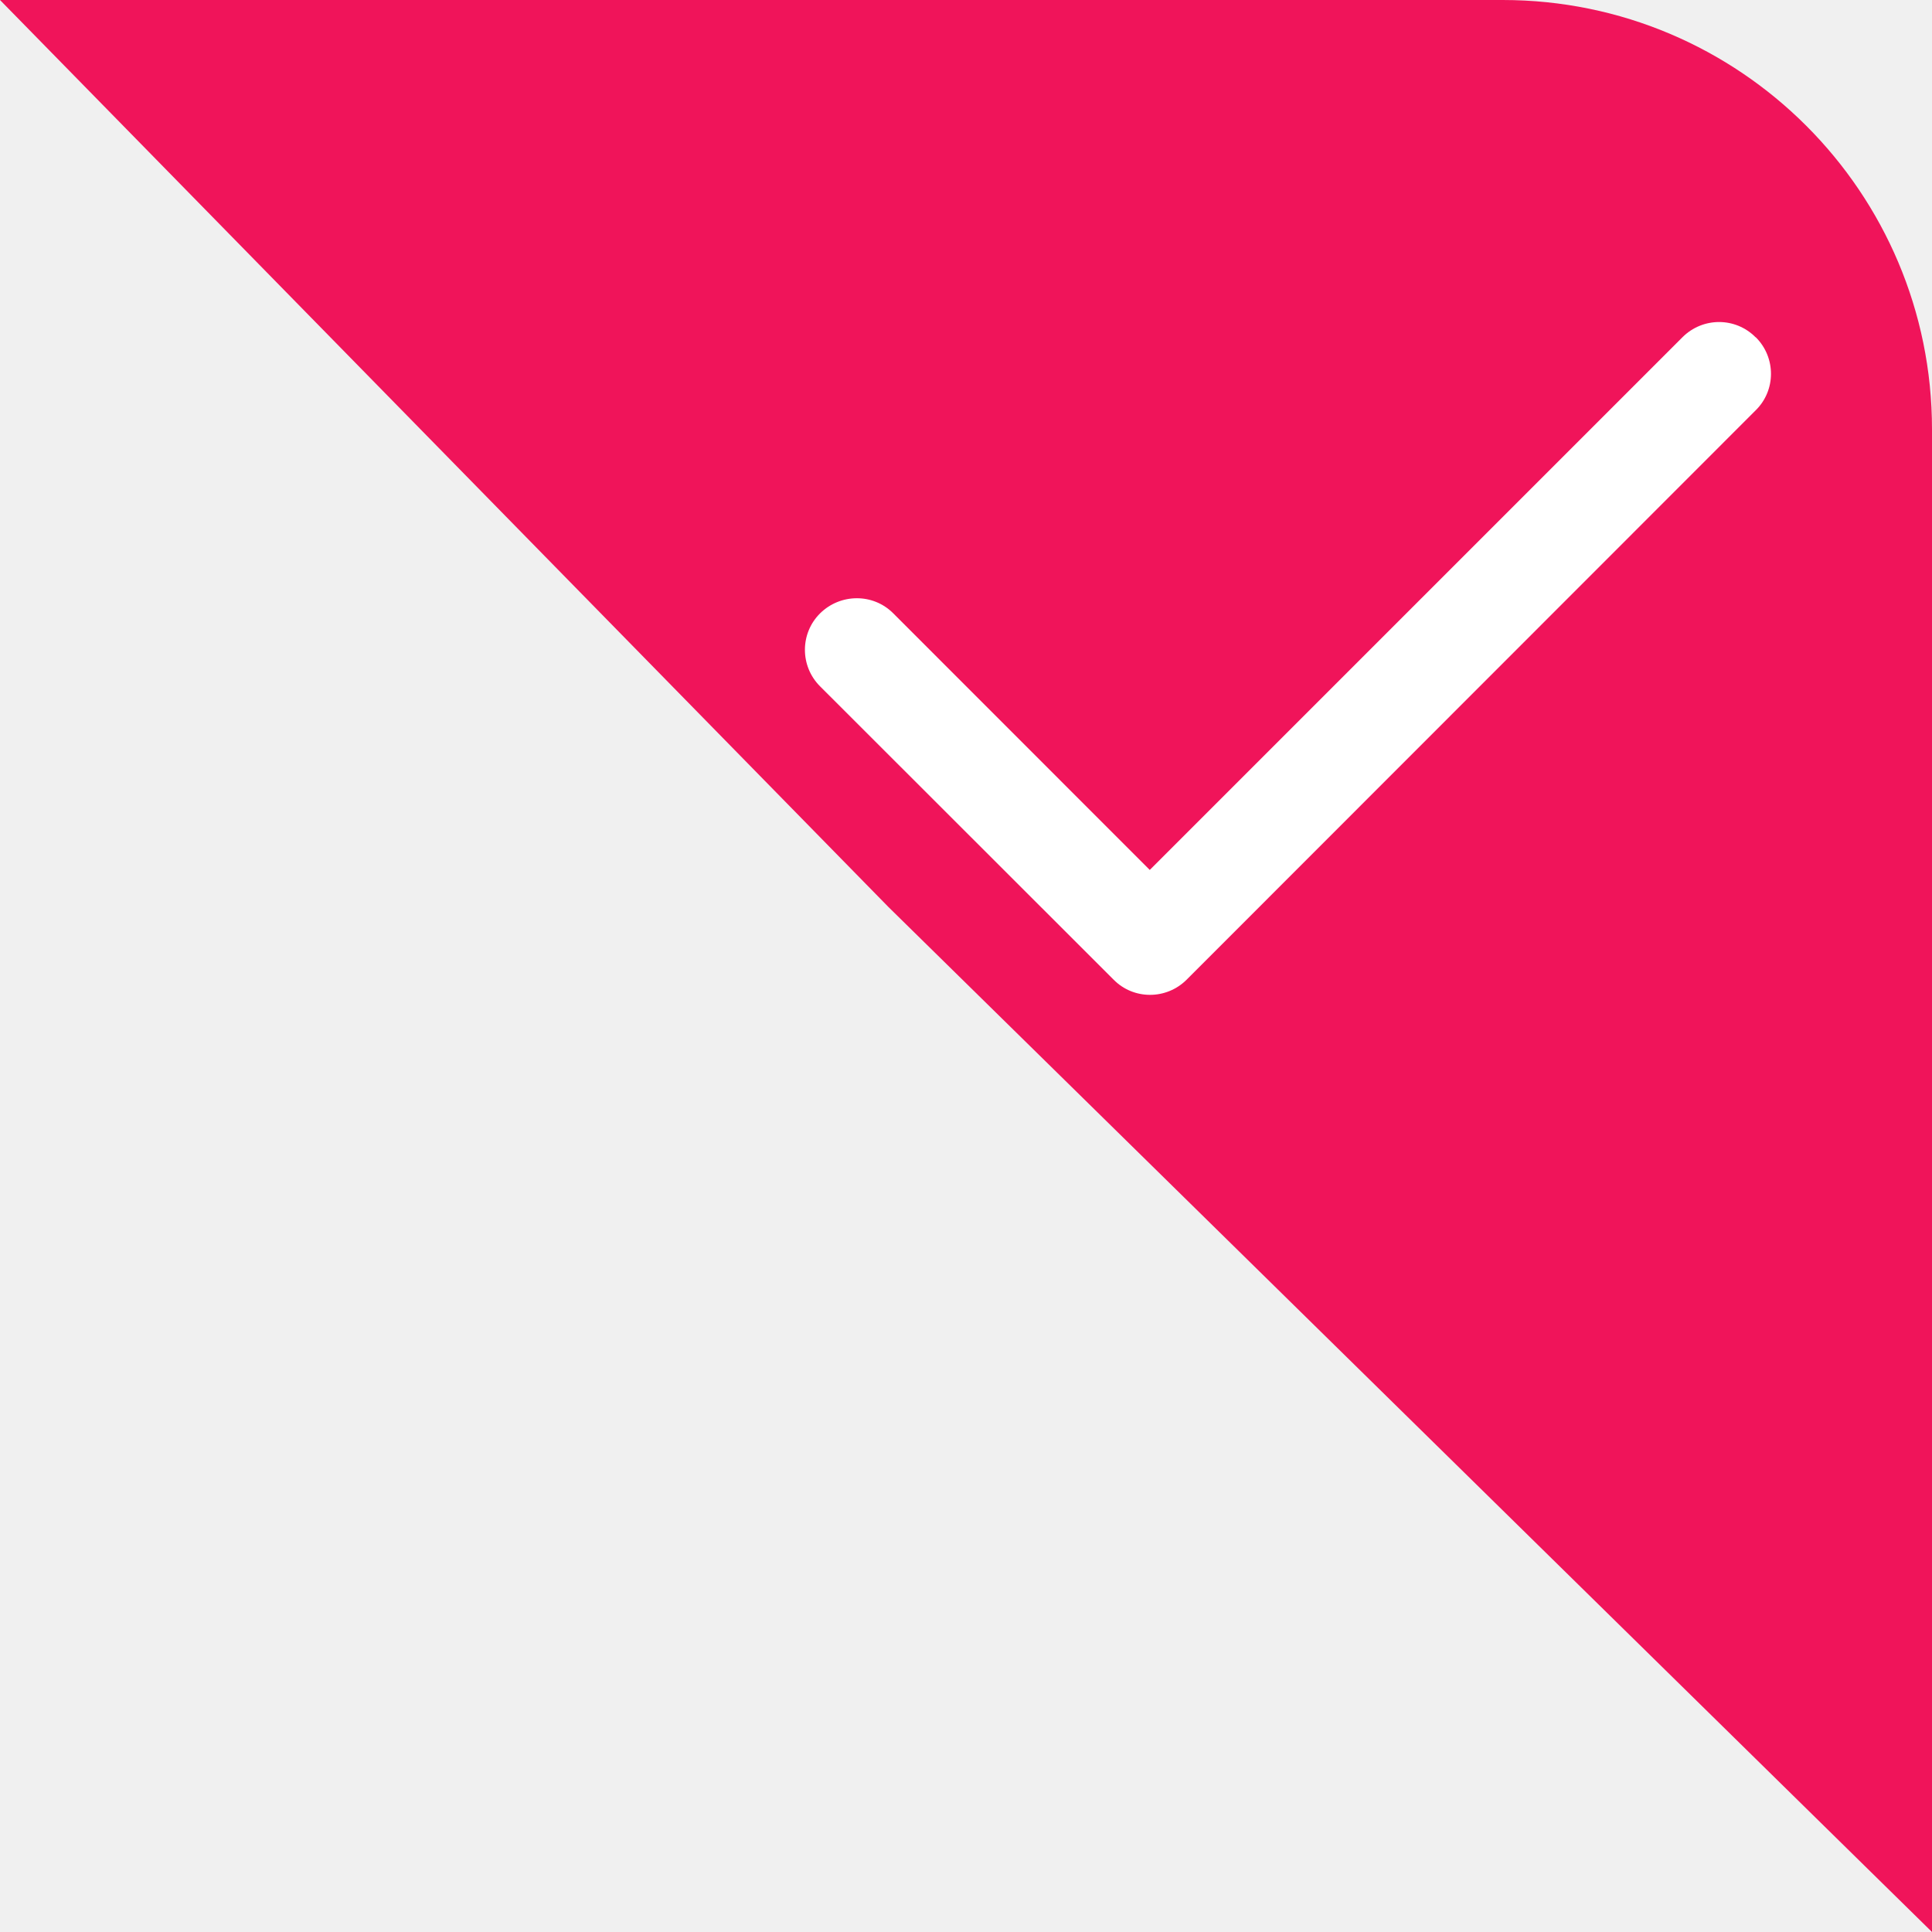
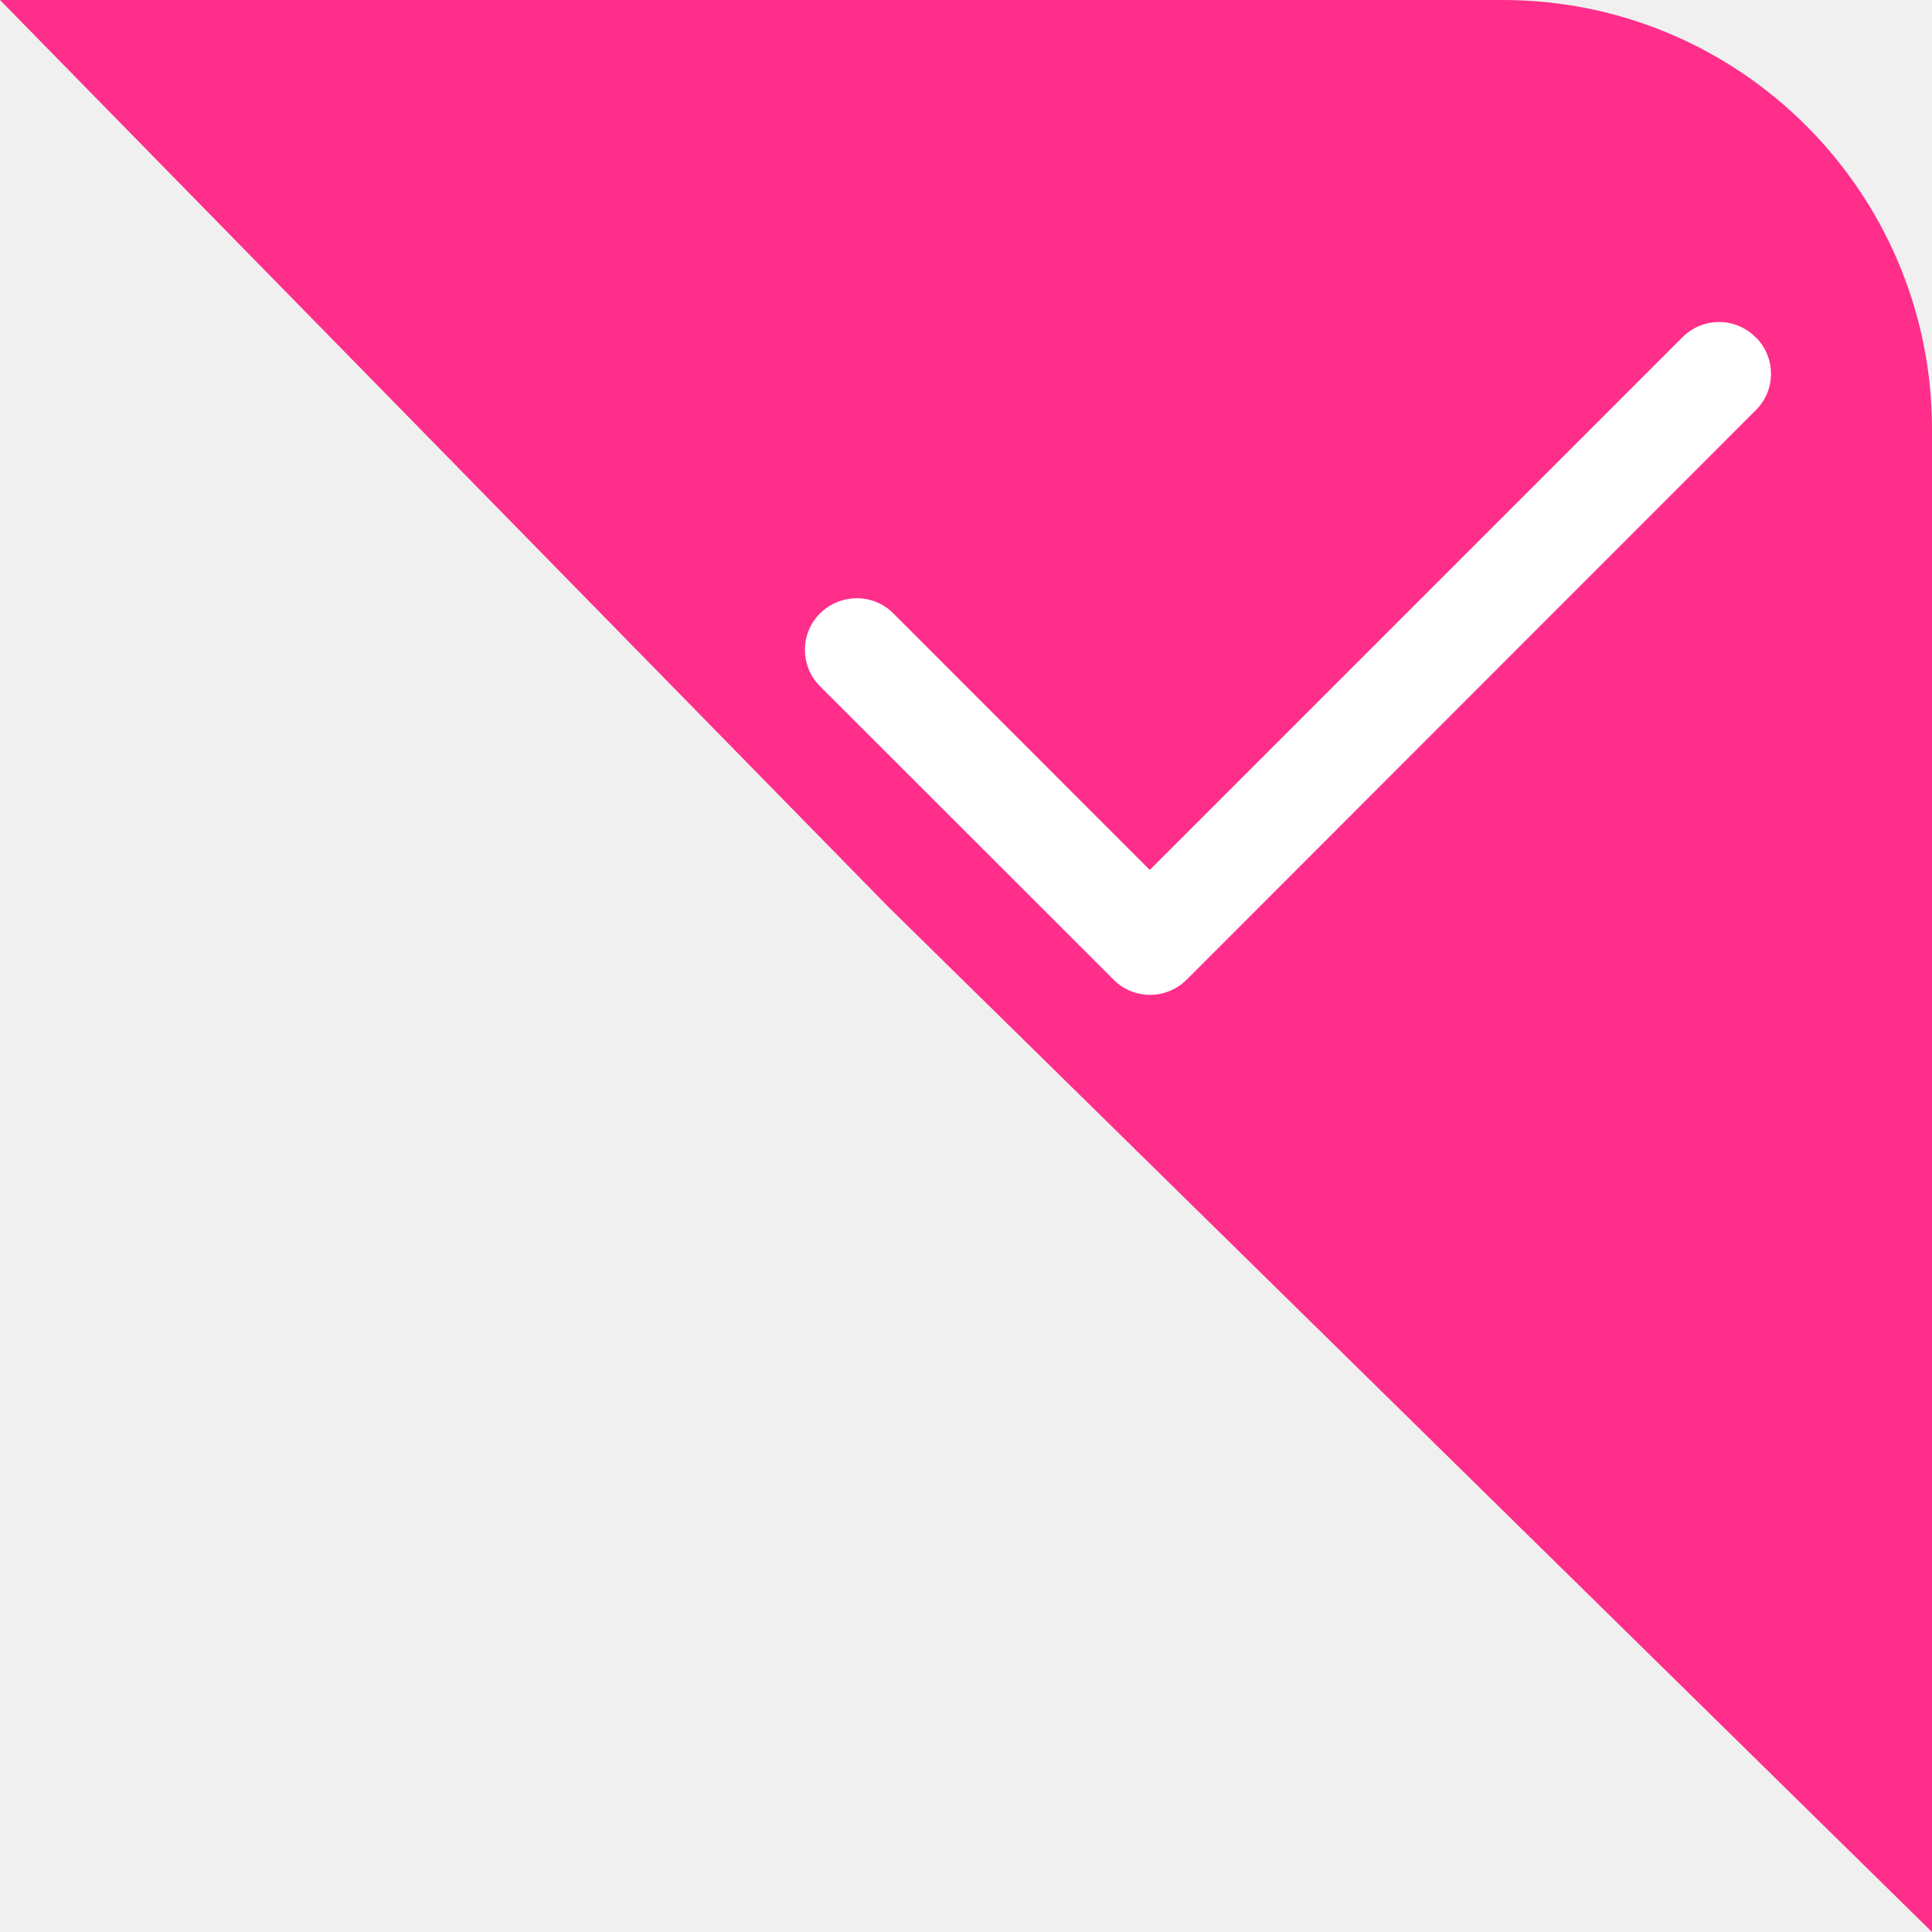
<svg xmlns="http://www.w3.org/2000/svg" width="18" height="18" viewBox="0 0 18 18" fill="none">
-   <path d="M0 0H14C16.209 0 18 1.791 18 4V18L8.278 8.451L0 0Z" fill="#F0145A" />
+   <path d="M0 0H14C16.209 0 18 1.791 18 4V18L8.278 8.451L0 0Z" fill="#FF2E8A" />
  <path d="M16.358 3.142C16.547 3.33 16.547 3.636 16.358 3.822L11.056 9.127C10.867 9.316 10.561 9.316 10.375 9.127L7.641 6.395C7.452 6.207 7.452 5.901 7.641 5.714C7.83 5.528 8.135 5.526 8.322 5.714L10.712 8.105L15.675 3.142C15.864 2.953 16.169 2.953 16.356 3.142H16.358Z" fill="white" />
</svg>
